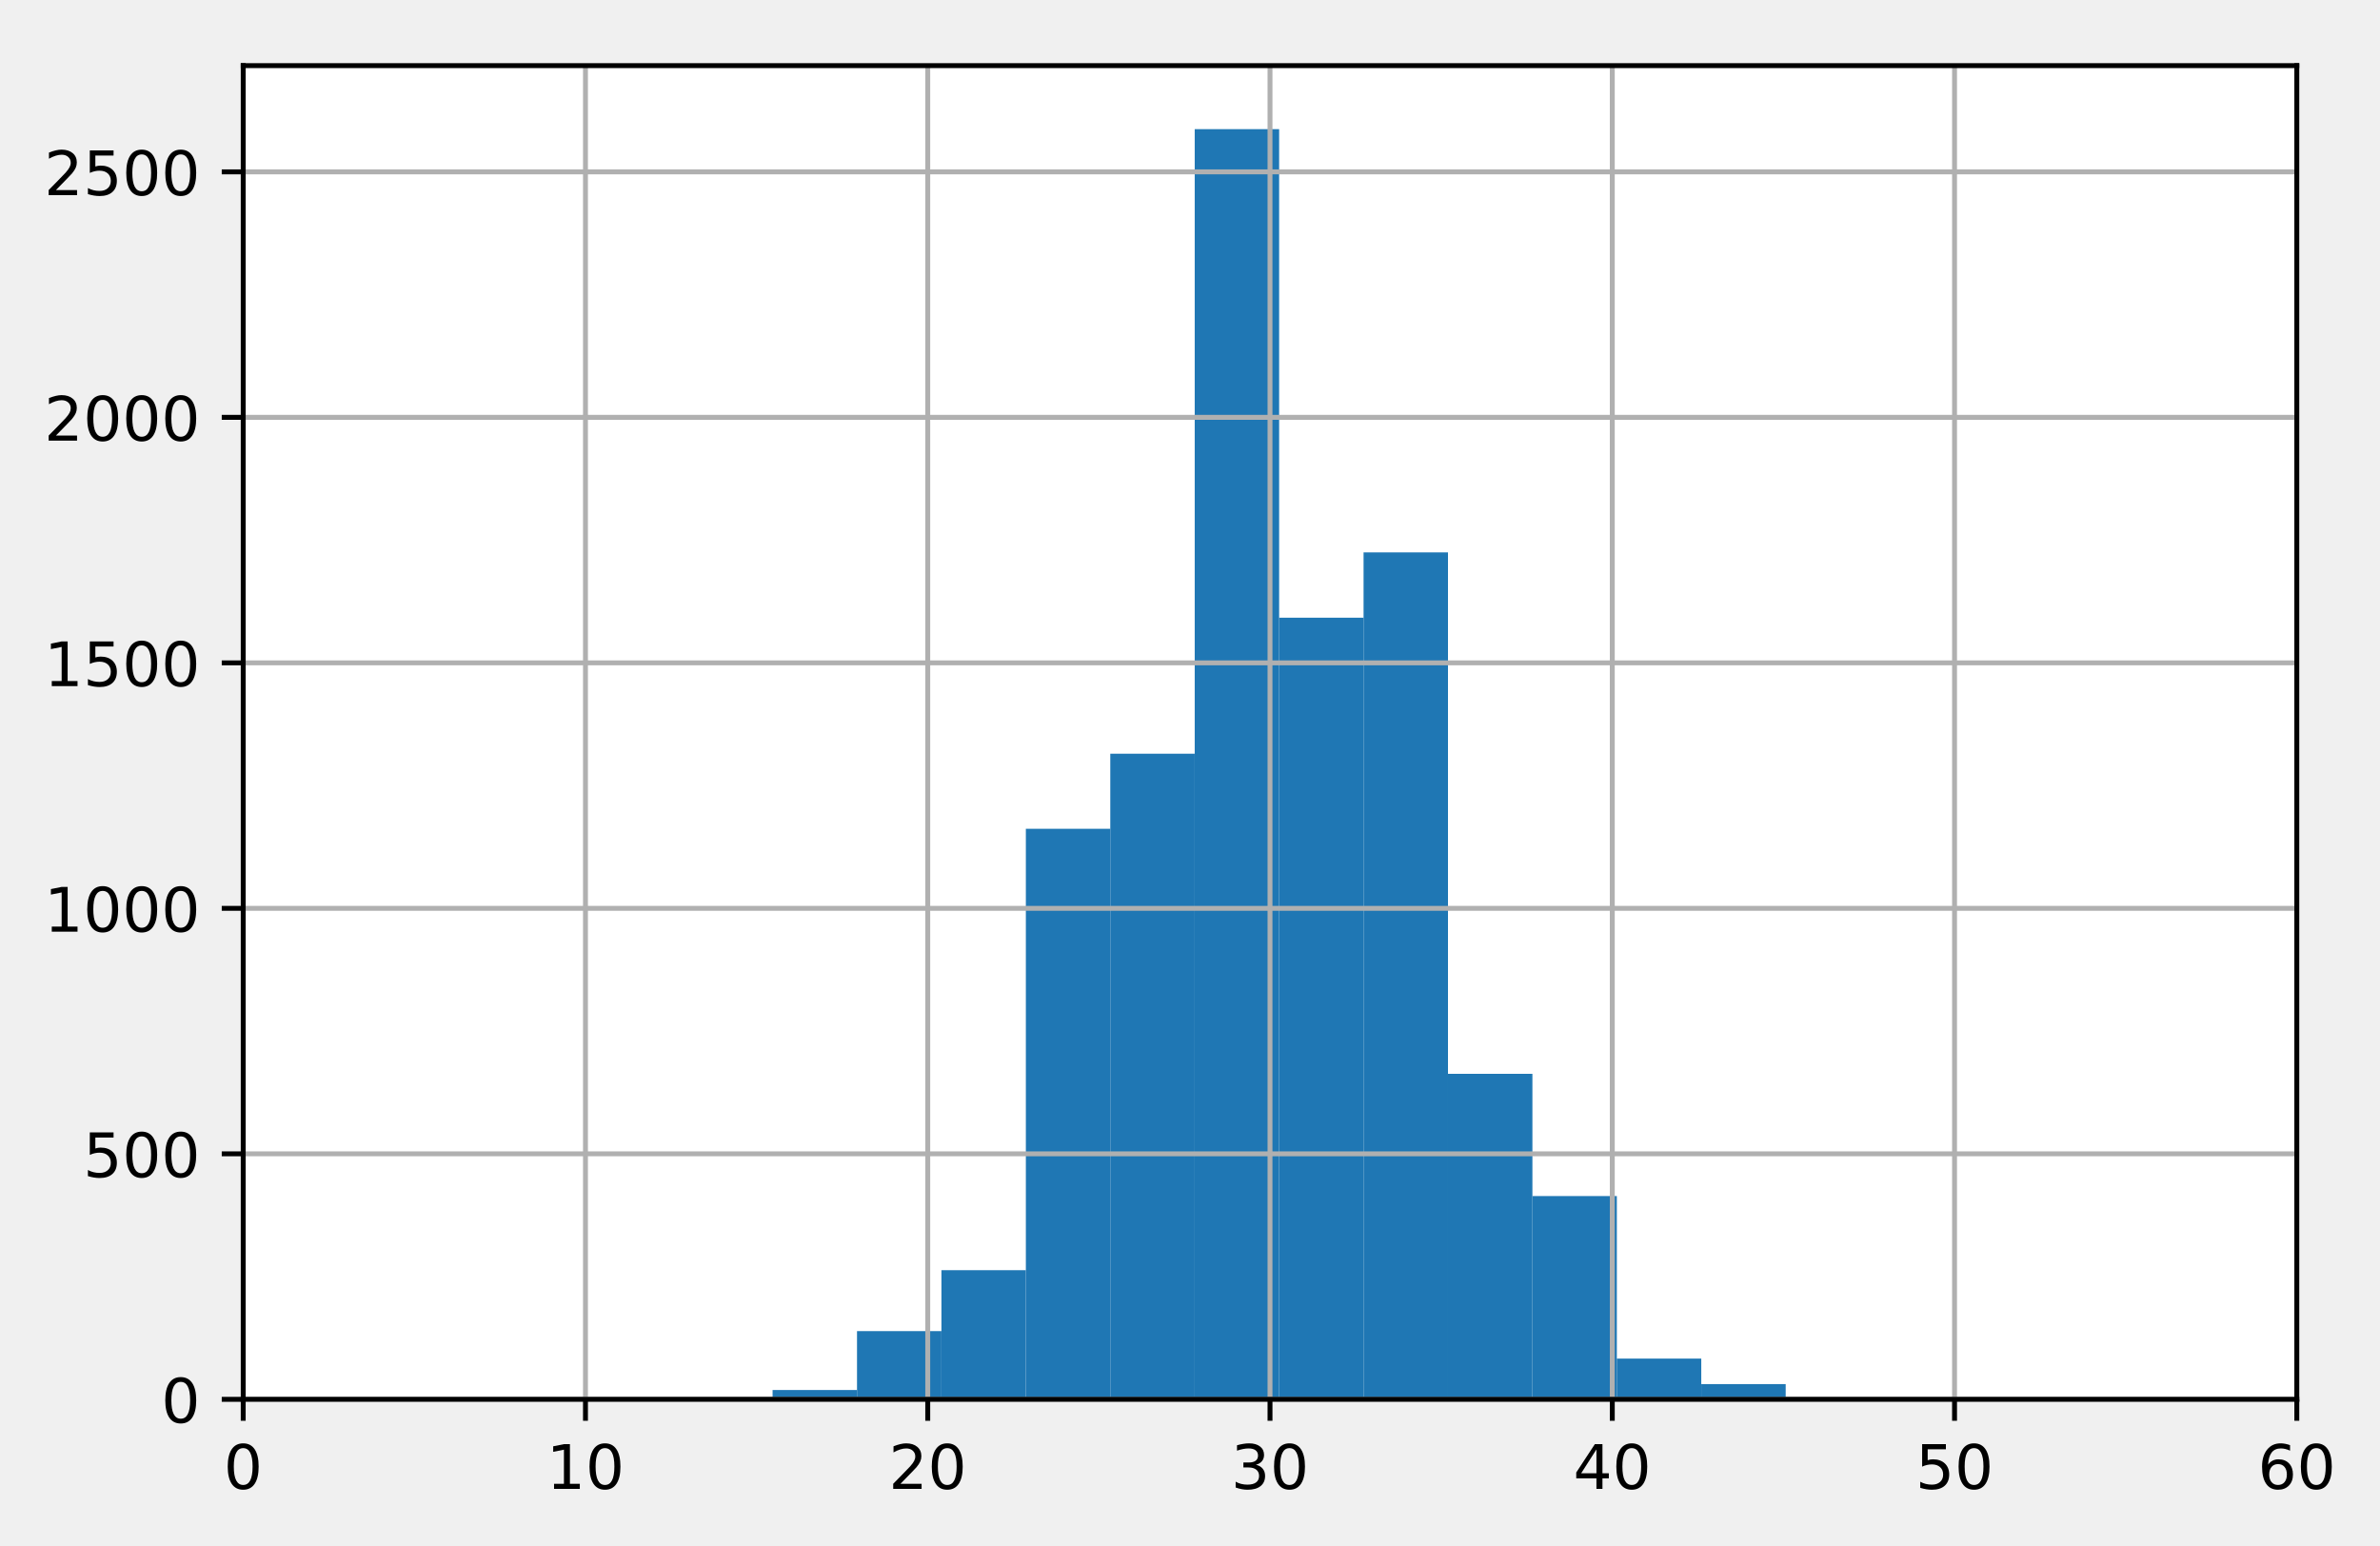
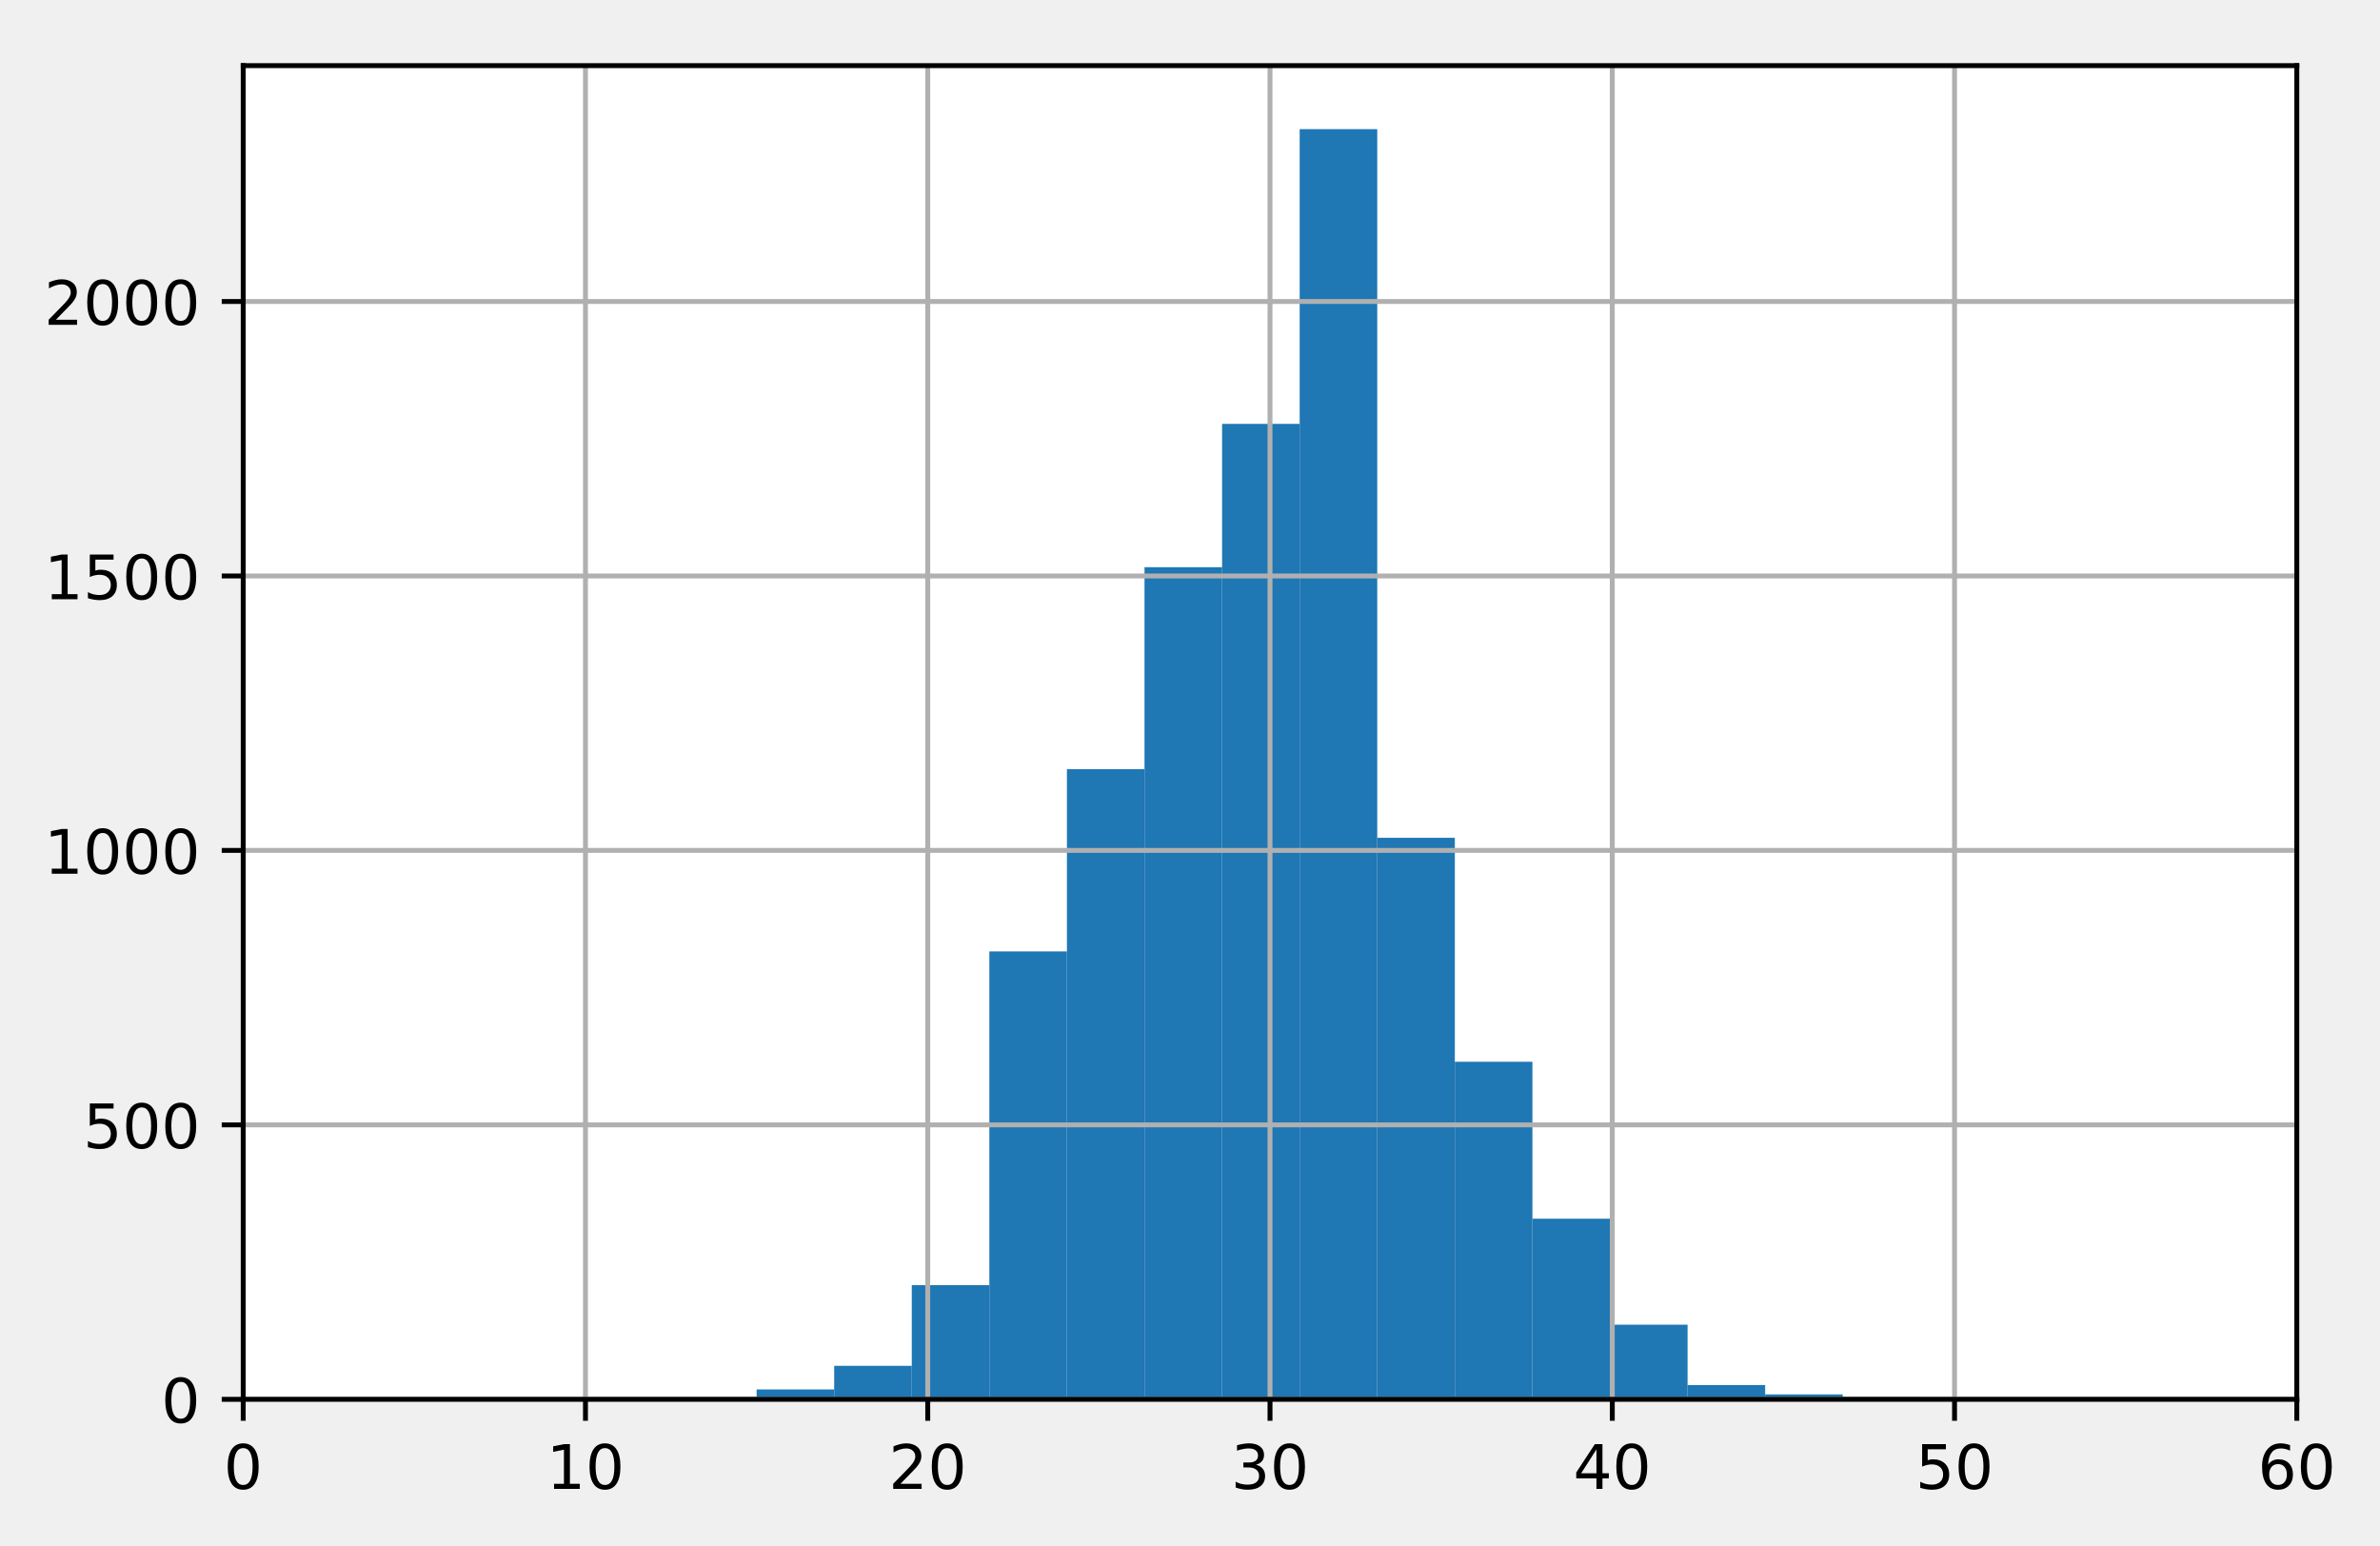
<svg xmlns="http://www.w3.org/2000/svg" xmlns:xlink="http://www.w3.org/1999/xlink" height="252.018pt" version="1.1" viewBox="0 0 388.012 252.018" width="388.012pt">
  <defs>
    <style type="text/css">
*{stroke-linecap:butt;stroke-linejoin:round;}
  </style>
  </defs>
  <g id="figure_1">
    <g id="patch_1">
      <path d="M -0 252.018  L 388.012 252.018  L 388.012 0  L -0 0  z " style="fill:none;" />
    </g>
    <g id="axes_1">
      <g id="patch_2">
        <path d="M 39.65 228.14  L 374.45 228.14  L 374.45 10.7  L 39.65 10.7  z " style="fill:#ffffff;" />
      </g>
      <g id="patch_3">
-         <path clip-path="url(#pccb280e33b)" d="M 112.19 228.14  L 125.954 228.14  L 125.954 227.9  L 112.19 227.9  z " style="fill:#1f77b4;" />
+         <path clip-path="url(#p5acae9ea0b)" d="M 123.35 228.14  L 135.998 228.14  L 135.998 226.529  L 123.35 226.529  z " style="fill:#1f77b4;" />
      </g>
      <g id="patch_4">
-         <path clip-path="url(#pccb280e33b)" d="M 125.954 228.14  L 139.718 228.14  L 139.718 226.619  L 125.954 226.619  z " style="fill:#1f77b4;" />
+         <path clip-path="url(#p5acae9ea0b)" d="M 135.998 228.14  L 148.646 228.14  L 148.646 222.681  L 135.998 222.681  z " style="fill:#1f77b4;" />
      </g>
      <g id="patch_5">
-         <path clip-path="url(#pccb280e33b)" d="M 139.718 228.14  L 153.482 228.14  L 153.482 217.013  L 139.718 217.013  z " style="fill:#1f77b4;" />
+         <path clip-path="url(#p5acae9ea0b)" d="M 148.646 228.14  L 161.294 228.14  L 161.294 209.526  L 148.646 209.526  z " style="fill:#1f77b4;" />
      </g>
      <g id="patch_6">
-         <path clip-path="url(#pccb280e33b)" d="M 153.482 228.14  L 167.246 228.14  L 167.246 207.087  L 153.482 207.087  z " style="fill:#1f77b4;" />
+         <path clip-path="url(#p5acae9ea0b)" d="M 161.294 228.14  L 173.942 228.14  L 173.942 155.114  L 161.294 155.114  z " style="fill:#1f77b4;" />
      </g>
      <g id="patch_7">
-         <path clip-path="url(#pccb280e33b)" d="M 167.246 228.14  L 181.01 228.14  L 181.01 135.124  L 167.246 135.124  z " style="fill:#1f77b4;" />
+         <path clip-path="url(#p5acae9ea0b)" d="M 173.942 228.14  L 186.59 228.14  L 186.59 125.403  L 173.942 125.403  z " style="fill:#1f77b4;" />
      </g>
      <g id="patch_8">
-         <path clip-path="url(#pccb280e33b)" d="M 181.01 228.14  L 194.774 228.14  L 194.774 122.876  L 181.01 122.876  z " style="fill:#1f77b4;" />
+         <path clip-path="url(#p5acae9ea0b)" d="M 186.59 228.14  L 199.238 228.14  L 199.238 92.469  L 186.59 92.469  z " style="fill:#1f77b4;" />
      </g>
      <g id="patch_9">
-         <path clip-path="url(#pccb280e33b)" d="M 194.774 228.14  L 208.538 228.14  L 208.538 21.054  L 194.774 21.054  z " style="fill:#1f77b4;" />
+         <path clip-path="url(#p5acae9ea0b)" d="M 199.238 228.14  L 211.886 228.14  L 211.886 69.112  L 199.238 69.112  z " style="fill:#1f77b4;" />
      </g>
      <g id="patch_10">
-         <path clip-path="url(#pccb280e33b)" d="M 208.538 228.14  L 222.302 228.14  L 222.302 100.703  L 208.538 100.703  z " style="fill:#1f77b4;" />
+         <path clip-path="url(#p5acae9ea0b)" d="M 211.886 228.14  L 224.534 228.14  L 224.534 21.054  L 211.886 21.054  z " style="fill:#1f77b4;" />
      </g>
      <g id="patch_11">
-         <path clip-path="url(#pccb280e33b)" d="M 222.302 228.14  L 236.066 228.14  L 236.066 90.056  L 222.302 90.056  z " style="fill:#1f77b4;" />
+         <path clip-path="url(#p5acae9ea0b)" d="M 224.534 228.14  L 237.182 228.14  L 237.182 136.589  L 224.534 136.589  z " style="fill:#1f77b4;" />
      </g>
      <g id="patch_12">
-         <path clip-path="url(#pccb280e33b)" d="M 236.066 228.14  L 249.83 228.14  L 249.83 175.068  L 236.066 175.068  z " style="fill:#1f77b4;" />
+         <path clip-path="url(#p5acae9ea0b)" d="M 237.182 228.14  L 249.83 228.14  L 249.83 173.102  L 237.182 173.102  z " style="fill:#1f77b4;" />
      </g>
      <g id="patch_13">
-         <path clip-path="url(#pccb280e33b)" d="M 249.83 228.14  L 263.594 228.14  L 263.594 195  L 249.83 195  z " style="fill:#1f77b4;" />
+         <path clip-path="url(#p5acae9ea0b)" d="M 249.83 228.14  L 262.478 228.14  L 262.478 198.697  L 249.83 198.697  z " style="fill:#1f77b4;" />
      </g>
      <g id="patch_14">
-         <path clip-path="url(#pccb280e33b)" d="M 263.594 228.14  L 277.358 228.14  L 277.358 221.496  L 263.594 221.496  z " style="fill:#1f77b4;" />
+         <path clip-path="url(#p5acae9ea0b)" d="M 262.478 228.14  L 275.126 228.14  L 275.126 215.969  L 262.478 215.969  z " style="fill:#1f77b4;" />
      </g>
      <g id="patch_15">
-         <path clip-path="url(#pccb280e33b)" d="M 277.358 228.14  L 291.122 228.14  L 291.122 225.658  L 277.358 225.658  z " style="fill:#1f77b4;" />
+         <path clip-path="url(#p5acae9ea0b)" d="M 275.126 228.14  L 287.774 228.14  L 287.774 225.813  L 275.126 225.813  z " style="fill:#1f77b4;" />
      </g>
      <g id="patch_16">
-         <path clip-path="url(#pccb280e33b)" d="M 291.122 228.14  L 304.886 228.14  L 304.886 227.98  L 291.122 227.98  z " style="fill:#1f77b4;" />
+         <path clip-path="url(#p5acae9ea0b)" d="M 287.774 228.14  L 300.422 228.14  L 300.422 227.335  L 287.774 227.335  z " style="fill:#1f77b4;" />
      </g>
      <g id="patch_17">
-         <path clip-path="url(#pccb280e33b)" d="M 304.886 228.14  L 318.65 228.14  L 318.65 227.98  L 304.886 227.98  z " style="fill:#1f77b4;" />
+         <path clip-path="url(#p5acae9ea0b)" d="M 300.422 228.14  L 313.07 228.14  L 313.07 227.782  L 300.422 227.782  z " style="fill:#1f77b4;" />
      </g>
      <g id="matplotlib.axis_1">
        <g id="xtick_1">
          <g id="line2d_1">
-             <path clip-path="url(#pccb280e33b)" d="M 39.65 228.14  L 39.65 10.7  " style="fill:none;stroke:#b0b0b0;stroke-linecap:square;stroke-width:0.8;" />
+             <path clip-path="url(#p5acae9ea0b)" d="M 39.65 228.14  L 39.65 10.7  " style="fill:none;stroke:#b0b0b0;stroke-linecap:square;stroke-width:0.8;" />
          </g>
          <g id="line2d_2">
            <defs>
-               <path d="M 0 0  L 0 3.5  " id="m5d63305207" style="stroke:#000000;stroke-width:0.8;" />
-             </defs>
-             <g>
-               <use style="stroke:#000000;stroke-width:0.8;" x="39.65" xlink:href="#m5d63305207" y="228.14" />
+               <path d="M 0 0  L 0 3.5  " id="m81397722af" style="stroke:#000000;stroke-width:0.8;" />
+             </defs>
+             <g>
+               <use style="stroke:#000000;stroke-width:0.8;" x="39.65" xlink:href="#m81397722af" y="228.14" />
            </g>
          </g>
          <g id="text_1">
            <defs>
              <path d="M 31.781 66.406  Q 24.172 66.406 20.328 58.906  Q 16.5 51.422 16.5 36.375  Q 16.5 21.391 20.328 13.891  Q 24.172 6.391 31.781 6.391  Q 39.453 6.391 43.281 13.891  Q 47.125 21.391 47.125 36.375  Q 47.125 51.422 43.281 58.906  Q 39.453 66.406 31.781 66.406  z M 31.781 74.219  Q 44.047 74.219 50.516 64.516  Q 56.984 54.828 56.984 36.375  Q 56.984 17.969 50.516 8.266  Q 44.047 -1.422 31.781 -1.422  Q 19.531 -1.422 13.062 8.266  Q 6.594 17.969 6.594 36.375  Q 6.594 54.828 13.062 64.516  Q 19.531 74.219 31.781 74.219  z " id="DejaVuSans-48" />
            </defs>
            <g transform="translate(36.46875 242.7384)scale(0.1 -0.1)">
              <use xlink:href="#DejaVuSans-48" />
            </g>
          </g>
        </g>
        <g id="xtick_2">
          <g id="line2d_3">
-             <path clip-path="url(#pccb280e33b)" d="M 95.45 228.14  L 95.45 10.7  " style="fill:none;stroke:#b0b0b0;stroke-linecap:square;stroke-width:0.8;" />
+             <path clip-path="url(#p5acae9ea0b)" d="M 95.45 228.14  L 95.45 10.7  " style="fill:none;stroke:#b0b0b0;stroke-linecap:square;stroke-width:0.8;" />
          </g>
          <g id="line2d_4">
            <g>
-               <use style="stroke:#000000;stroke-width:0.8;" x="95.45" xlink:href="#m5d63305207" y="228.14" />
+               <use style="stroke:#000000;stroke-width:0.8;" x="95.45" xlink:href="#m81397722af" y="228.14" />
            </g>
          </g>
          <g id="text_2">
            <defs>
              <path d="M 12.406 8.297  L 28.516 8.297  L 28.516 63.922  L 10.984 60.406  L 10.984 69.391  L 28.422 72.906  L 38.281 72.906  L 38.281 8.297  L 54.391 8.297  L 54.391 0  L 12.406 0  z " id="DejaVuSans-49" />
            </defs>
            <g transform="translate(89.0875 242.7384)scale(0.1 -0.1)">
              <use xlink:href="#DejaVuSans-49" />
              <use x="63.623" xlink:href="#DejaVuSans-48" />
            </g>
          </g>
        </g>
        <g id="xtick_3">
          <g id="line2d_5">
-             <path clip-path="url(#pccb280e33b)" d="M 151.25 228.14  L 151.25 10.7  " style="fill:none;stroke:#b0b0b0;stroke-linecap:square;stroke-width:0.8;" />
+             <path clip-path="url(#p5acae9ea0b)" d="M 151.25 228.14  L 151.25 10.7  " style="fill:none;stroke:#b0b0b0;stroke-linecap:square;stroke-width:0.8;" />
          </g>
          <g id="line2d_6">
            <g>
-               <use style="stroke:#000000;stroke-width:0.8;" x="151.25" xlink:href="#m5d63305207" y="228.14" />
+               <use style="stroke:#000000;stroke-width:0.8;" x="151.25" xlink:href="#m81397722af" y="228.14" />
            </g>
          </g>
          <g id="text_3">
            <defs>
              <path d="M 19.188 8.297  L 53.609 8.297  L 53.609 0  L 7.328 0  L 7.328 8.297  Q 12.938 14.109 22.625 23.891  Q 32.328 33.688 34.812 36.531  Q 39.547 41.844 41.422 45.531  Q 43.312 49.219 43.312 52.781  Q 43.312 58.594 39.234 62.25  Q 35.156 65.922 28.609 65.922  Q 23.969 65.922 18.812 64.312  Q 13.672 62.703 7.812 59.422  L 7.812 69.391  Q 13.766 71.781 18.938 73  Q 24.125 74.219 28.422 74.219  Q 39.75 74.219 46.484 68.547  Q 53.219 62.891 53.219 53.422  Q 53.219 48.922 51.531 44.891  Q 49.859 40.875 45.406 35.406  Q 44.188 33.984 37.641 27.219  Q 31.109 20.453 19.188 8.297  z " id="DejaVuSans-50" />
            </defs>
            <g transform="translate(144.8875 242.7384)scale(0.1 -0.1)">
              <use xlink:href="#DejaVuSans-50" />
              <use x="63.623" xlink:href="#DejaVuSans-48" />
            </g>
          </g>
        </g>
        <g id="xtick_4">
          <g id="line2d_7">
-             <path clip-path="url(#pccb280e33b)" d="M 207.05 228.14  L 207.05 10.7  " style="fill:none;stroke:#b0b0b0;stroke-linecap:square;stroke-width:0.8;" />
+             <path clip-path="url(#p5acae9ea0b)" d="M 207.05 228.14  L 207.05 10.7  " style="fill:none;stroke:#b0b0b0;stroke-linecap:square;stroke-width:0.8;" />
          </g>
          <g id="line2d_8">
            <g>
-               <use style="stroke:#000000;stroke-width:0.8;" x="207.05" xlink:href="#m5d63305207" y="228.14" />
+               <use style="stroke:#000000;stroke-width:0.8;" x="207.05" xlink:href="#m81397722af" y="228.14" />
            </g>
          </g>
          <g id="text_4">
            <defs>
              <path d="M 40.578 39.312  Q 47.656 37.797 51.625 33  Q 55.609 28.219 55.609 21.188  Q 55.609 10.406 48.188 4.484  Q 40.766 -1.422 27.094 -1.422  Q 22.516 -1.422 17.656 -0.516  Q 12.797 0.391 7.625 2.203  L 7.625 11.719  Q 11.719 9.328 16.594 8.109  Q 21.484 6.891 26.812 6.891  Q 36.078 6.891 40.938 10.547  Q 45.797 14.203 45.797 21.188  Q 45.797 27.641 41.281 31.266  Q 36.766 34.906 28.719 34.906  L 20.219 34.906  L 20.219 43.016  L 29.109 43.016  Q 36.375 43.016 40.234 45.922  Q 44.094 48.828 44.094 54.297  Q 44.094 59.906 40.109 62.906  Q 36.141 65.922 28.719 65.922  Q 24.656 65.922 20.016 65.031  Q 15.375 64.156 9.812 62.312  L 9.812 71.094  Q 15.438 72.656 20.344 73.438  Q 25.25 74.219 29.594 74.219  Q 40.828 74.219 47.359 69.109  Q 53.906 64.016 53.906 55.328  Q 53.906 49.266 50.438 45.094  Q 46.969 40.922 40.578 39.312  z " id="DejaVuSans-51" />
            </defs>
            <g transform="translate(200.6875 242.7384)scale(0.1 -0.1)">
              <use xlink:href="#DejaVuSans-51" />
              <use x="63.623" xlink:href="#DejaVuSans-48" />
            </g>
          </g>
        </g>
        <g id="xtick_5">
          <g id="line2d_9">
-             <path clip-path="url(#pccb280e33b)" d="M 262.85 228.14  L 262.85 10.7  " style="fill:none;stroke:#b0b0b0;stroke-linecap:square;stroke-width:0.8;" />
+             <path clip-path="url(#p5acae9ea0b)" d="M 262.85 228.14  L 262.85 10.7  " style="fill:none;stroke:#b0b0b0;stroke-linecap:square;stroke-width:0.8;" />
          </g>
          <g id="line2d_10">
            <g>
-               <use style="stroke:#000000;stroke-width:0.8;" x="262.85" xlink:href="#m5d63305207" y="228.14" />
+               <use style="stroke:#000000;stroke-width:0.8;" x="262.85" xlink:href="#m81397722af" y="228.14" />
            </g>
          </g>
          <g id="text_5">
            <defs>
              <path d="M 37.797 64.312  L 12.891 25.391  L 37.797 25.391  z M 35.203 72.906  L 47.609 72.906  L 47.609 25.391  L 58.016 25.391  L 58.016 17.188  L 47.609 17.188  L 47.609 0  L 37.797 0  L 37.797 17.188  L 4.891 17.188  L 4.891 26.703  z " id="DejaVuSans-52" />
            </defs>
            <g transform="translate(256.4875 242.7384)scale(0.1 -0.1)">
              <use xlink:href="#DejaVuSans-52" />
              <use x="63.623" xlink:href="#DejaVuSans-48" />
            </g>
          </g>
        </g>
        <g id="xtick_6">
          <g id="line2d_11">
-             <path clip-path="url(#pccb280e33b)" d="M 318.65 228.14  L 318.65 10.7  " style="fill:none;stroke:#b0b0b0;stroke-linecap:square;stroke-width:0.8;" />
+             <path clip-path="url(#p5acae9ea0b)" d="M 318.65 228.14  L 318.65 10.7  " style="fill:none;stroke:#b0b0b0;stroke-linecap:square;stroke-width:0.8;" />
          </g>
          <g id="line2d_12">
            <g>
-               <use style="stroke:#000000;stroke-width:0.8;" x="318.65" xlink:href="#m5d63305207" y="228.14" />
+               <use style="stroke:#000000;stroke-width:0.8;" x="318.65" xlink:href="#m81397722af" y="228.14" />
            </g>
          </g>
          <g id="text_6">
            <defs>
              <path d="M 10.797 72.906  L 49.516 72.906  L 49.516 64.594  L 19.828 64.594  L 19.828 46.734  Q 21.969 47.469 24.109 47.828  Q 26.266 48.188 28.422 48.188  Q 40.625 48.188 47.75 41.5  Q 54.891 34.812 54.891 23.391  Q 54.891 11.625 47.562 5.094  Q 40.234 -1.422 26.906 -1.422  Q 22.312 -1.422 17.547 -0.641  Q 12.797 0.141 7.719 1.703  L 7.719 11.625  Q 12.109 9.234 16.797 8.062  Q 21.484 6.891 26.703 6.891  Q 35.156 6.891 40.078 11.328  Q 45.016 15.766 45.016 23.391  Q 45.016 31 40.078 35.438  Q 35.156 39.891 26.703 39.891  Q 22.75 39.891 18.812 39.016  Q 14.891 38.141 10.797 36.281  z " id="DejaVuSans-53" />
            </defs>
            <g transform="translate(312.2875 242.7384)scale(0.1 -0.1)">
              <use xlink:href="#DejaVuSans-53" />
              <use x="63.623" xlink:href="#DejaVuSans-48" />
            </g>
          </g>
        </g>
        <g id="xtick_7">
          <g id="line2d_13">
-             <path clip-path="url(#pccb280e33b)" d="M 374.45 228.14  L 374.45 10.7  " style="fill:none;stroke:#b0b0b0;stroke-linecap:square;stroke-width:0.8;" />
+             <path clip-path="url(#p5acae9ea0b)" d="M 374.45 228.14  L 374.45 10.7  " style="fill:none;stroke:#b0b0b0;stroke-linecap:square;stroke-width:0.8;" />
          </g>
          <g id="line2d_14">
            <g>
-               <use style="stroke:#000000;stroke-width:0.8;" x="374.45" xlink:href="#m5d63305207" y="228.14" />
+               <use style="stroke:#000000;stroke-width:0.8;" x="374.45" xlink:href="#m81397722af" y="228.14" />
            </g>
          </g>
          <g id="text_7">
            <defs>
              <path d="M 33.016 40.375  Q 26.375 40.375 22.484 35.828  Q 18.609 31.297 18.609 23.391  Q 18.609 15.531 22.484 10.953  Q 26.375 6.391 33.016 6.391  Q 39.656 6.391 43.531 10.953  Q 47.406 15.531 47.406 23.391  Q 47.406 31.297 43.531 35.828  Q 39.656 40.375 33.016 40.375  z M 52.594 71.297  L 52.594 62.312  Q 48.875 64.062 45.094 64.984  Q 41.312 65.922 37.594 65.922  Q 27.828 65.922 22.672 59.328  Q 17.531 52.734 16.797 39.406  Q 19.672 43.656 24.016 45.922  Q 28.375 48.188 33.594 48.188  Q 44.578 48.188 50.953 41.516  Q 57.328 34.859 57.328 23.391  Q 57.328 12.156 50.688 5.359  Q 44.047 -1.422 33.016 -1.422  Q 20.359 -1.422 13.672 8.266  Q 6.984 17.969 6.984 36.375  Q 6.984 53.656 15.188 63.938  Q 23.391 74.219 37.203 74.219  Q 40.922 74.219 44.703 73.484  Q 48.484 72.75 52.594 71.297  z " id="DejaVuSans-54" />
            </defs>
            <g transform="translate(368.0875 242.7384)scale(0.1 -0.1)">
              <use xlink:href="#DejaVuSans-54" />
              <use x="63.623" xlink:href="#DejaVuSans-48" />
            </g>
          </g>
        </g>
      </g>
      <g id="matplotlib.axis_2">
        <g id="ytick_1">
          <g id="line2d_15">
-             <path clip-path="url(#pccb280e33b)" d="M 39.65 228.14  L 374.45 228.14  " style="fill:none;stroke:#b0b0b0;stroke-linecap:square;stroke-width:0.8;" />
+             <path clip-path="url(#p5acae9ea0b)" d="M 39.65 228.14  L 374.45 228.14  " style="fill:none;stroke:#b0b0b0;stroke-linecap:square;stroke-width:0.8;" />
          </g>
          <g id="line2d_16">
            <defs>
-               <path d="M 0 0  L -3.5 0  " id="m6a7b8d329b" style="stroke:#000000;stroke-width:0.8;" />
-             </defs>
-             <g>
-               <use style="stroke:#000000;stroke-width:0.8;" x="39.65" xlink:href="#m6a7b8d329b" y="228.14" />
+               <path d="M 0 0  L -3.5 0  " id="ma24ffb354a" style="stroke:#000000;stroke-width:0.8;" />
+             </defs>
+             <g>
+               <use style="stroke:#000000;stroke-width:0.8;" x="39.65" xlink:href="#ma24ffb354a" y="228.14" />
            </g>
          </g>
          <g id="text_8">
            <g transform="translate(26.2875 231.9392)scale(0.1 -0.1)">
              <use xlink:href="#DejaVuSans-48" />
            </g>
          </g>
        </g>
        <g id="ytick_2">
          <g id="line2d_17">
-             <path clip-path="url(#pccb280e33b)" d="M 39.65 188.116  L 374.45 188.116  " style="fill:none;stroke:#b0b0b0;stroke-linecap:square;stroke-width:0.8;" />
+             <path clip-path="url(#p5acae9ea0b)" d="M 39.65 183.394  L 374.45 183.394  " style="fill:none;stroke:#b0b0b0;stroke-linecap:square;stroke-width:0.8;" />
          </g>
          <g id="line2d_18">
            <g>
-               <use style="stroke:#000000;stroke-width:0.8;" x="39.65" xlink:href="#m6a7b8d329b" y="188.116" />
+               <use style="stroke:#000000;stroke-width:0.8;" x="39.65" xlink:href="#ma24ffb354a" y="183.394" />
            </g>
          </g>
          <g id="text_9">
-             <g transform="translate(13.5625 191.9149)scale(0.1 -0.1)">
+             <g transform="translate(13.5625 187.193)scale(0.1 -0.1)">
              <use xlink:href="#DejaVuSans-53" />
              <use x="63.623" xlink:href="#DejaVuSans-48" />
              <use x="127.246" xlink:href="#DejaVuSans-48" />
            </g>
          </g>
        </g>
        <g id="ytick_3">
          <g id="line2d_19">
-             <path clip-path="url(#pccb280e33b)" d="M 39.65 148.091  L 374.45 148.091  " style="fill:none;stroke:#b0b0b0;stroke-linecap:square;stroke-width:0.8;" />
+             <path clip-path="url(#p5acae9ea0b)" d="M 39.65 138.647  L 374.45 138.647  " style="fill:none;stroke:#b0b0b0;stroke-linecap:square;stroke-width:0.8;" />
          </g>
          <g id="line2d_20">
            <g>
-               <use style="stroke:#000000;stroke-width:0.8;" x="39.65" xlink:href="#m6a7b8d329b" y="148.091" />
+               <use style="stroke:#000000;stroke-width:0.8;" x="39.65" xlink:href="#ma24ffb354a" y="138.647" />
            </g>
          </g>
          <g id="text_10">
-             <g transform="translate(7.2 151.8906)scale(0.1 -0.1)">
+             <g transform="translate(7.2 142.4467)scale(0.1 -0.1)">
              <use xlink:href="#DejaVuSans-49" />
              <use x="63.623" xlink:href="#DejaVuSans-48" />
              <use x="127.246" xlink:href="#DejaVuSans-48" />
              <use x="190.869" xlink:href="#DejaVuSans-48" />
            </g>
          </g>
        </g>
        <g id="ytick_4">
          <g id="line2d_21">
-             <path clip-path="url(#pccb280e33b)" d="M 39.65 108.067  L 374.45 108.067  " style="fill:none;stroke:#b0b0b0;stroke-linecap:square;stroke-width:0.8;" />
+             <path clip-path="url(#p5acae9ea0b)" d="M 39.65 93.901  L 374.45 93.901  " style="fill:none;stroke:#b0b0b0;stroke-linecap:square;stroke-width:0.8;" />
          </g>
          <g id="line2d_22">
            <g>
-               <use style="stroke:#000000;stroke-width:0.8;" x="39.65" xlink:href="#m6a7b8d329b" y="108.067" />
+               <use style="stroke:#000000;stroke-width:0.8;" x="39.65" xlink:href="#ma24ffb354a" y="93.901" />
            </g>
          </g>
          <g id="text_11">
-             <g transform="translate(7.2 111.8663)scale(0.1 -0.1)">
+             <g transform="translate(7.2 97.70042)scale(0.1 -0.1)">
              <use xlink:href="#DejaVuSans-49" />
              <use x="63.623" xlink:href="#DejaVuSans-53" />
              <use x="127.246" xlink:href="#DejaVuSans-48" />
              <use x="190.869" xlink:href="#DejaVuSans-48" />
            </g>
          </g>
        </g>
        <g id="ytick_5">
          <g id="line2d_23">
-             <path clip-path="url(#pccb280e33b)" d="M 39.65 68.043  L 374.45 68.043  " style="fill:none;stroke:#b0b0b0;stroke-linecap:square;stroke-width:0.8;" />
+             <path clip-path="url(#p5acae9ea0b)" d="M 39.65 49.155  L 374.45 49.155  " style="fill:none;stroke:#b0b0b0;stroke-linecap:square;stroke-width:0.8;" />
          </g>
          <g id="line2d_24">
            <g>
-               <use style="stroke:#000000;stroke-width:0.8;" x="39.65" xlink:href="#m6a7b8d329b" y="68.043" />
+               <use style="stroke:#000000;stroke-width:0.8;" x="39.65" xlink:href="#ma24ffb354a" y="49.155" />
            </g>
          </g>
          <g id="text_12">
-             <g transform="translate(7.2 71.84203)scale(0.1 -0.1)">
+             <g transform="translate(7.2 52.95416)scale(0.1 -0.1)">
              <use xlink:href="#DejaVuSans-50" />
              <use x="63.623" xlink:href="#DejaVuSans-48" />
-               <use x="127.246" xlink:href="#DejaVuSans-48" />
-               <use x="190.869" xlink:href="#DejaVuSans-48" />
-             </g>
-           </g>
-         </g>
-         <g id="ytick_6">
-           <g id="line2d_25">
-             <path clip-path="url(#pccb280e33b)" d="M 39.65 28.019  L 374.45 28.019  " style="fill:none;stroke:#b0b0b0;stroke-linecap:square;stroke-width:0.8;" />
-           </g>
-           <g id="line2d_26">
-             <g>
-               <use style="stroke:#000000;stroke-width:0.8;" x="39.65" xlink:href="#m6a7b8d329b" y="28.019" />
-             </g>
-           </g>
-           <g id="text_13">
-             <g transform="translate(7.2 31.81773)scale(0.1 -0.1)">
-               <use xlink:href="#DejaVuSans-50" />
-               <use x="63.623" xlink:href="#DejaVuSans-53" />
              <use x="127.246" xlink:href="#DejaVuSans-48" />
              <use x="190.869" xlink:href="#DejaVuSans-48" />
            </g>
          </g>
        </g>
      </g>
      <g id="patch_18">
        <path d="M 39.65 228.14  L 39.65 10.7  " style="fill:none;stroke:#000000;stroke-linecap:square;stroke-linejoin:miter;stroke-width:0.8;" />
      </g>
      <g id="patch_19">
        <path d="M 374.45 228.14  L 374.45 10.7  " style="fill:none;stroke:#000000;stroke-linecap:square;stroke-linejoin:miter;stroke-width:0.8;" />
      </g>
      <g id="patch_20">
        <path d="M 39.65 228.14  L 374.45 228.14  " style="fill:none;stroke:#000000;stroke-linecap:square;stroke-linejoin:miter;stroke-width:0.8;" />
      </g>
      <g id="patch_21">
        <path d="M 39.65 10.7  L 374.45 10.7  " style="fill:none;stroke:#000000;stroke-linecap:square;stroke-linejoin:miter;stroke-width:0.8;" />
      </g>
    </g>
  </g>
  <defs>
-     <clipPath id="pccb280e33b">
+     <clipPath id="p5acae9ea0b">
      <rect height="217.44" width="334.8" x="39.65" y="10.7" />
    </clipPath>
  </defs>
</svg>
